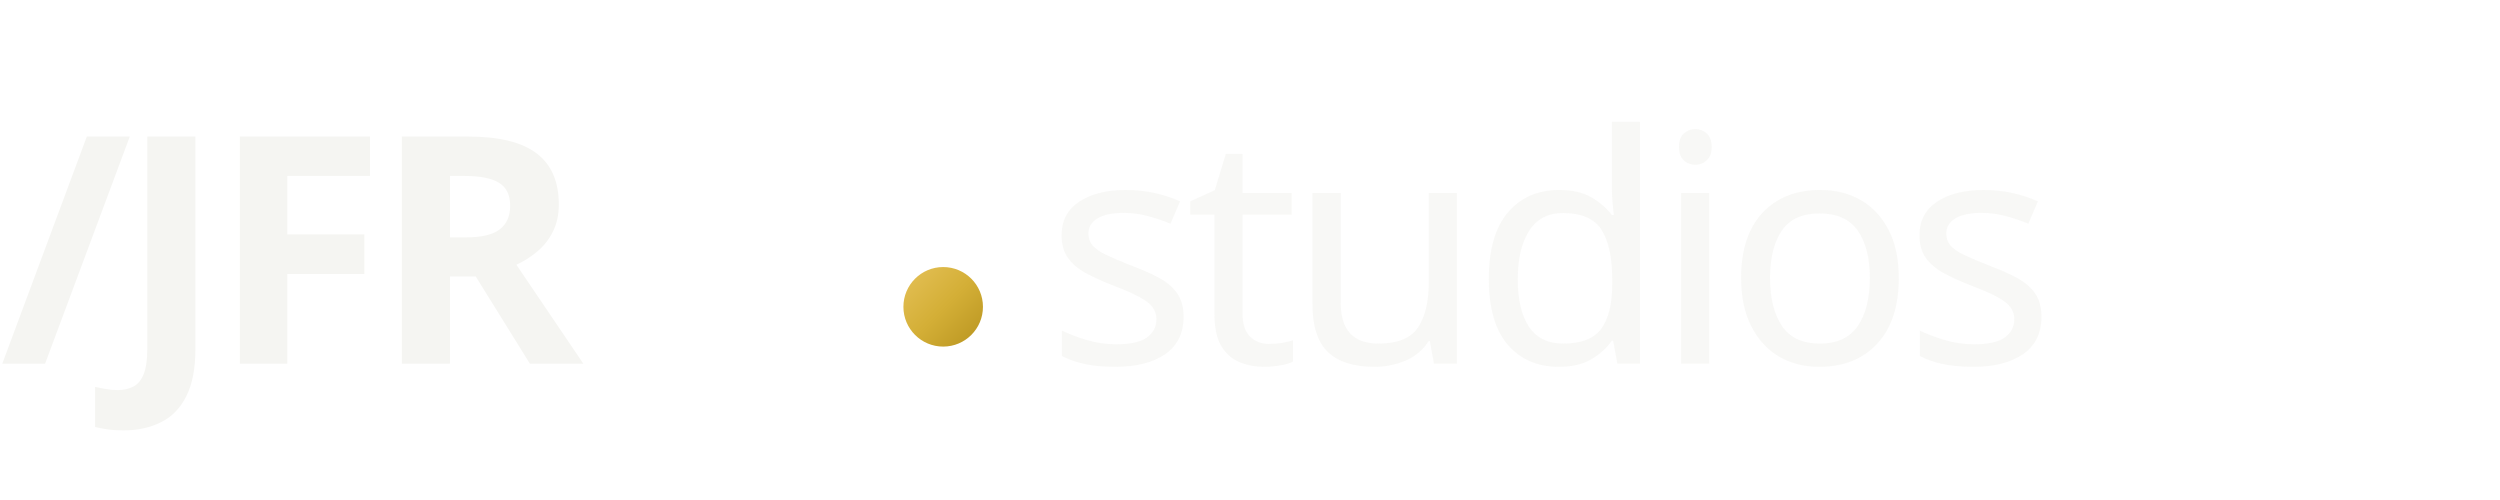
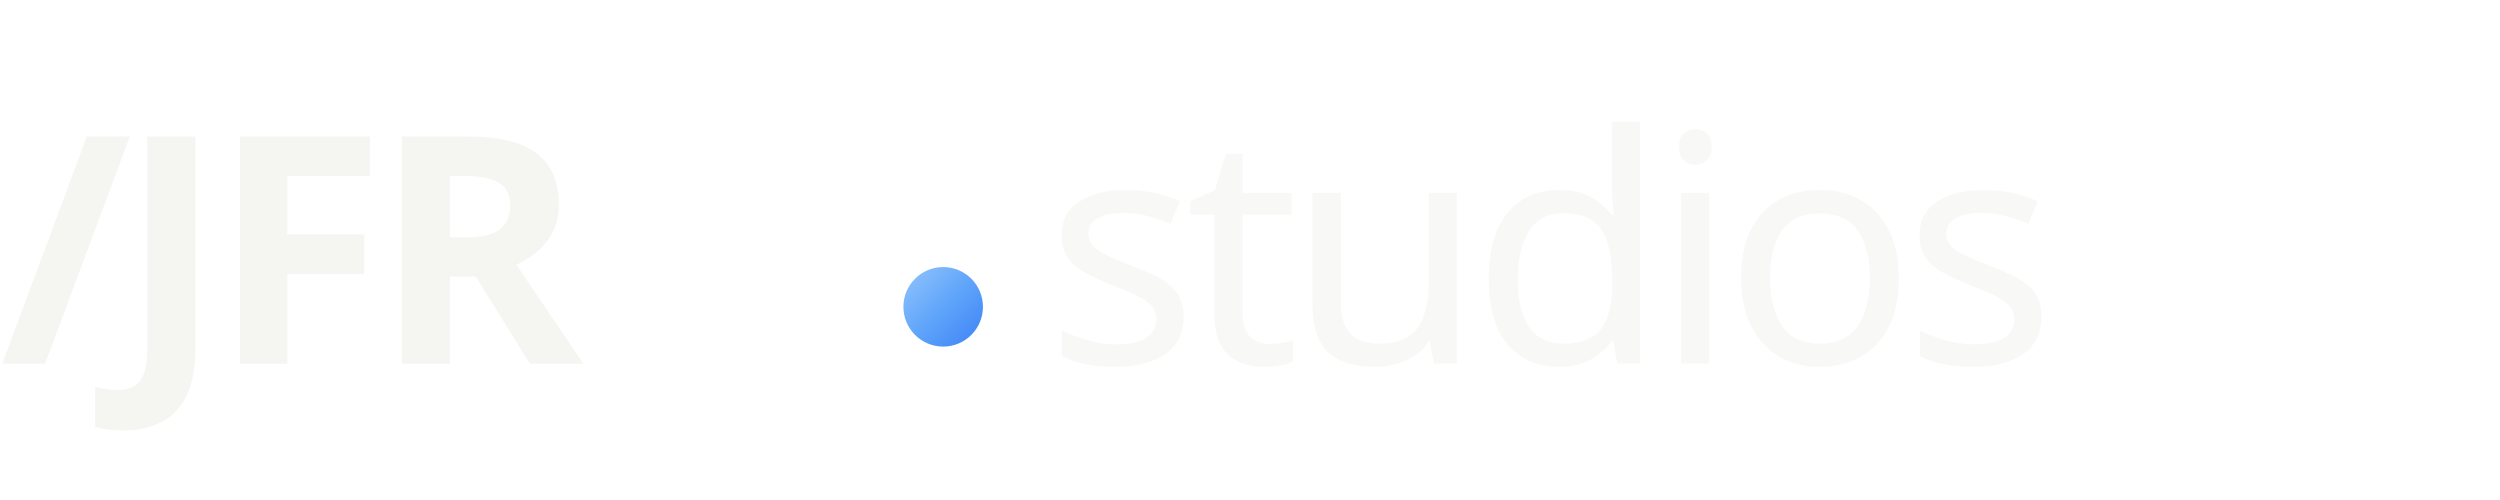
<svg xmlns="http://www.w3.org/2000/svg" viewBox="0 0 220 44" fill="none">
  <defs>
-     <linearGradient id="gold" x1="0%" y1="0%" x2="100%" y2="100%">
-       <stop offset="0%" stop-color="#E5C158" />
-       <stop offset="50%" stop-color="#D4AF37" />
-       <stop offset="100%" stop-color="#B8941F" />
+     <linearGradient id="blueLogo" x1="0%" y1="0%" x2="100%" y2="100%">
+       <stop offset="0%" stop-color="#93C5FD" />
+       <stop offset="50%" stop-color="#60A5FA" />
+       <stop offset="100%" stop-color="#3B82F6" />
    </linearGradient>
  </defs>
  <text x="0" y="32" font-family="system-ui, sans-serif" font-size="28" font-weight="800" letter-spacing="-0.04em" fill="#F5F5F2">/JFR</text>
-   <circle cx="83" cy="27" r="3.5" fill="url(#gold)" />
+   <circle cx="83" cy="27" r="3.5" fill="url(#blueLogo)" />
  <text x="92" y="32" font-family="system-ui, sans-serif" font-size="28" font-weight="500" letter-spacing="-0.04em" fill="rgba(245,245,242,0.7)">studios</text>
</svg>
